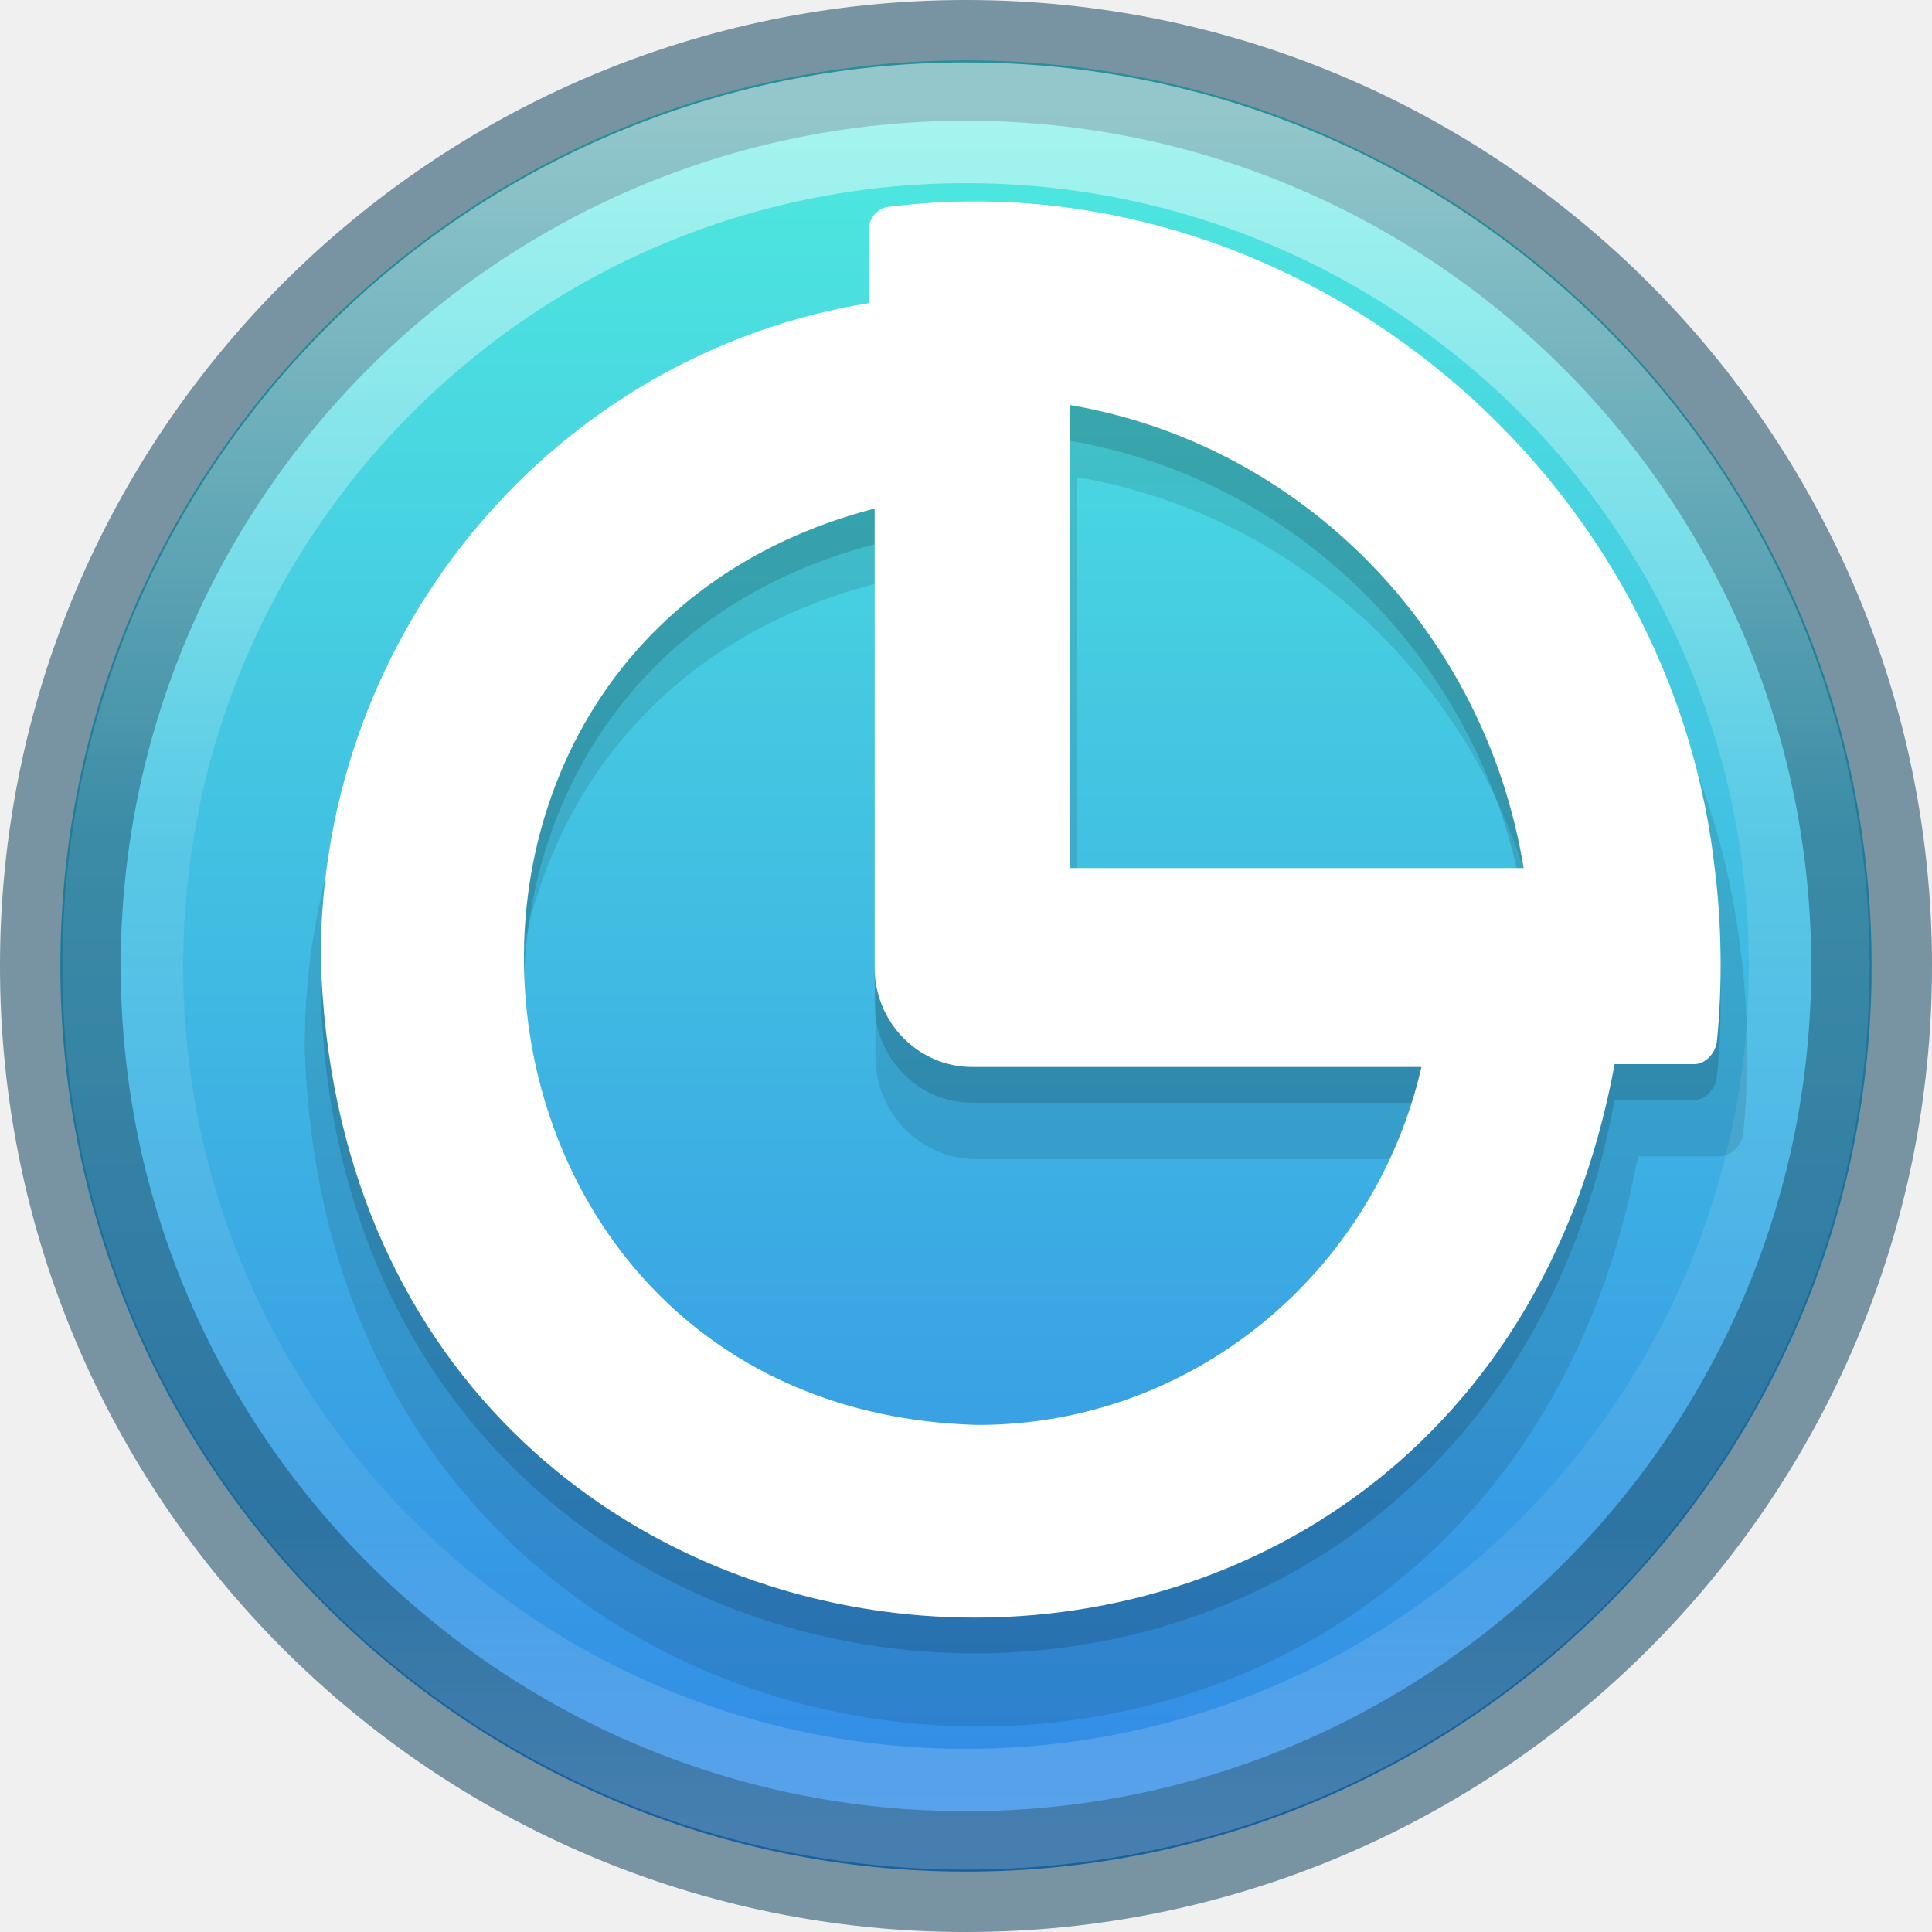
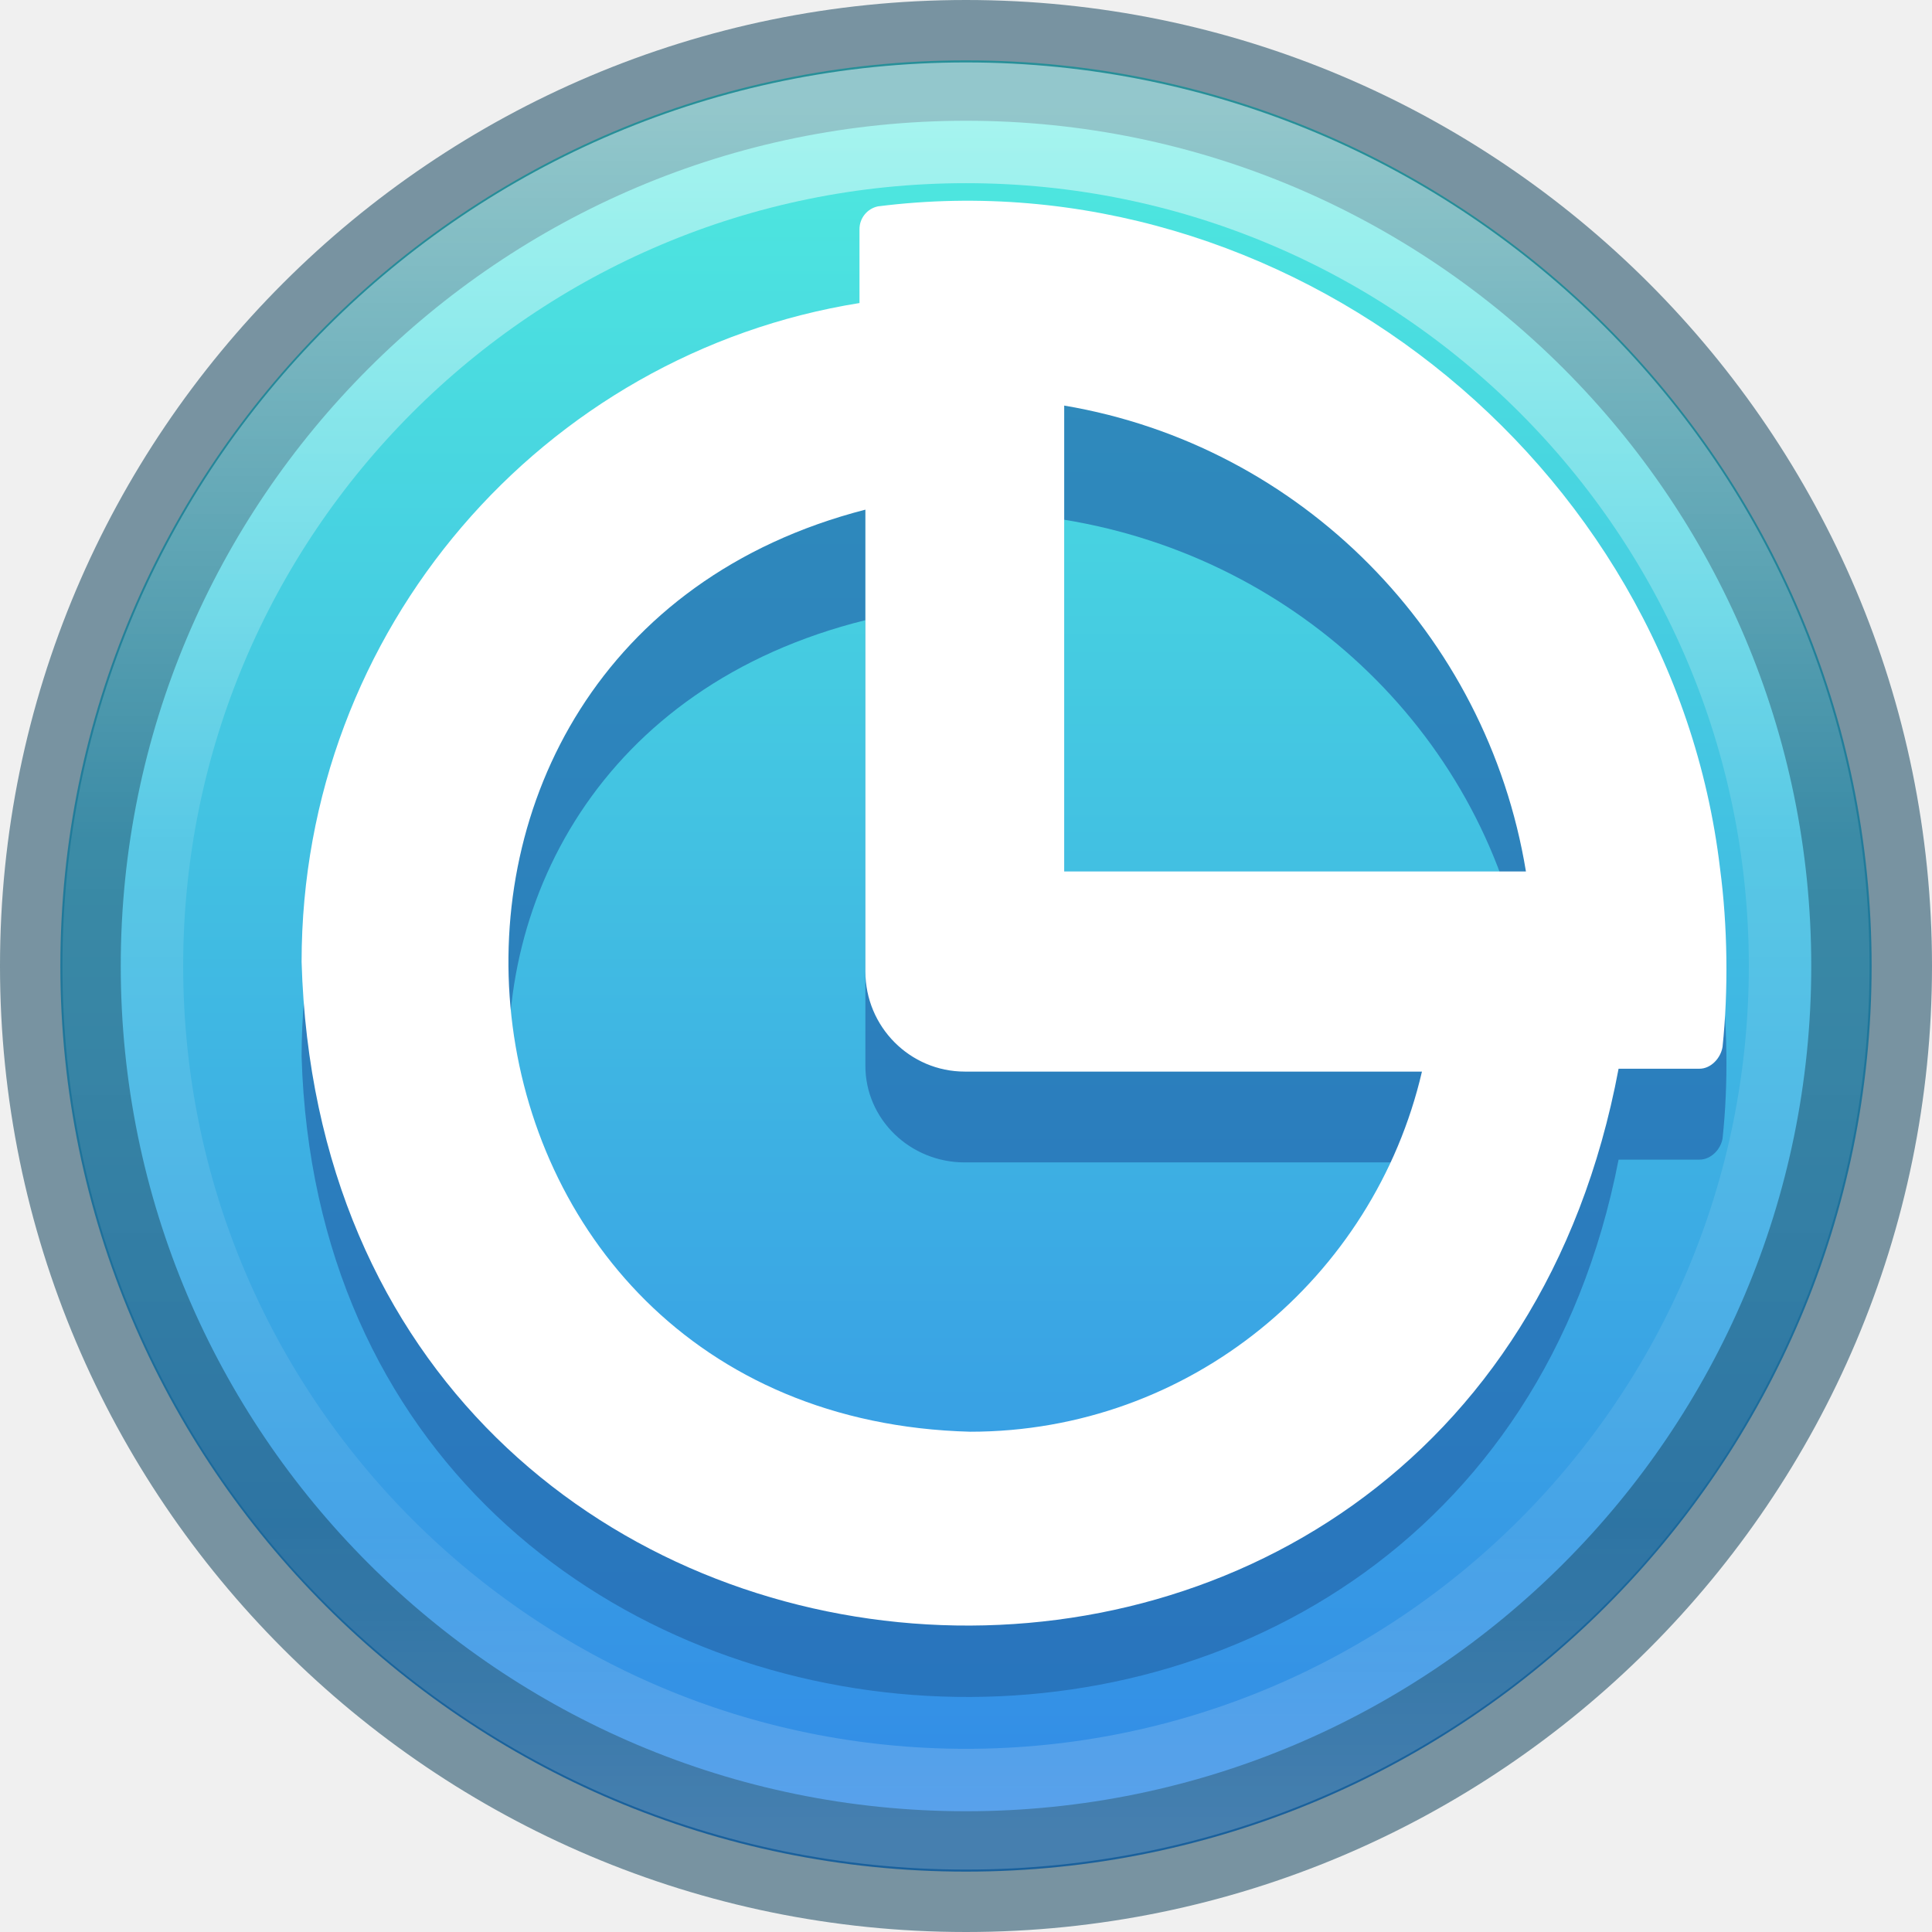
<svg xmlns="http://www.w3.org/2000/svg" xmlns:xlink="http://www.w3.org/1999/xlink" version="1.1" width="16" height="16" id="svg4505">
  <defs id="defs4507">
    <linearGradient id="linearGradient4806-9">
      <stop id="stop4808-49" style="stop-color:#ffffff;stop-opacity:1" offset="0" />
      <stop id="stop4810-05" style="stop-color:#ffffff;stop-opacity:0.235" offset="0.424" />
      <stop id="stop4812-6" style="stop-color:#ffffff;stop-opacity:0.157" offset="0.821" />
      <stop id="stop4814-7" style="stop-color:#ffffff;stop-opacity:0.392" offset="1" />
    </linearGradient>
    <linearGradient id="linearGradient3820-7-2-2">
      <stop id="stop3822-2-6-36" style="stop-color:#3d3d3d;stop-opacity:1" offset="0" />
      <stop id="stop3864-8-7-6" style="stop-color:#686868;stop-opacity:0.498" offset="0.5" />
      <stop id="stop3824-1-2-4" style="stop-color:#686868;stop-opacity:0" offset="1" />
    </linearGradient>
    <linearGradient x1="71.204" y1="15.369" x2="71.204" y2="40.496" id="linearGradient3028" xlink:href="#linearGradient4806-9" gradientUnits="userSpaceOnUse" gradientTransform="matrix(0.5701051,0,0,0.5701054,-33.14797,-7.88707)" />
    <radialGradient cx="99.157" cy="186.171" r="62.769" fx="99.157" fy="186.171" id="radialGradient3043" xlink:href="#linearGradient3820-7-2-2" gradientUnits="userSpaceOnUse" gradientTransform="matrix(0.1752454,0,0,0.05575992,-1.37681,18.11914)" />
    <linearGradient xlink:href="#linearGradient1040" id="linearGradient1044" x1="32" y1="4.444" x2="32" y2="59.678" gradientUnits="userSpaceOnUse" gradientTransform="matrix(0.2542373,0,0,0.2542373,-0.1355932,-0.1355926)" />
    <linearGradient id="linearGradient1040">
      <stop style="stop-color:#4ee9df;stop-opacity:1;" offset="0" id="stop1036" />
      <stop style="stop-color:#328be6;stop-opacity:1" offset="1" id="stop1038" />
    </linearGradient>
    <clipPath clipPathUnits="userSpaceOnUse" id="clipPath13-5-9-7">
      <path d="M 0,1080 H 1920 V 0 H 0 Z" transform="translate(-701.7802,-736.0265)" id="path13-5-9-0-7" />
    </clipPath>
    <clipPath clipPathUnits="userSpaceOnUse" id="clipPath13-5-9">
      <path d="M 0,1080 H 1920 V 0 H 0 Z" transform="translate(-701.7802,-736.0265)" id="path13-5-9-0" />
    </clipPath>
    <clipPath clipPathUnits="userSpaceOnUse" id="clipPath13-5-2">
      <path d="M 0,1080 H 1920 V 0 H 0 Z" transform="translate(-701.7802,-736.0265)" id="path13-5-9-4" />
    </clipPath>
+     <clipPath clipPathUnits="userSpaceOnUse" id="clipPath13-5-9-1">
+       <path d="M 0,1080 H 1920 V 0 H 0 Z" transform="translate(-701.7802,-736.0265)" id="path13-5-9-0-1" />
+     </clipPath>
+     <clipPath clipPathUnits="userSpaceOnUse" id="clipPath13-5-2-5">
+       <path d="M 0,1080 H 1920 V 0 H 0 Z" transform="translate(-701.7802,-736.0265)" id="path13-5-9-4-2" />
+     </clipPath>
  </defs>
  <path d="m 8,0.5 c -4.138,0 -7.5,3.362 -7.5,7.5 0,4.138 3.362,7.5 7.5,7.5 C 12.138,15.5 15.5,12.138 15.5,8 15.5,3.862 12.138,0.5 8,0.5 Z" id="path2555" style="color:#000000;display:inline;overflow:visible;visibility:visible;fill:url(#linearGradient1044);fill-opacity:1;fill-rule:nonzero;stroke:none;stroke-width:1;marker:none;enable-background:accumulate" />
  <path d="m 8,0.5 c -4.138,0 -7.5,3.362 -7.5,7.5 C 0.5,12.138 3.862,15.5 8,15.5 c 4.138,0 7.5,-3.362 7.5,-7.5 C 15.5,3.862 12.138,0.5 8,0.5 Z" id="path2555-7-1-7" style="color:#000000;display:inline;overflow:visible;visibility:visible;opacity:0.5;fill:none;stroke:#003651;stroke-width:1;stroke-linecap:round;stroke-linejoin:round;stroke-miterlimit:4;stroke-dasharray:none;stroke-dashoffset:0;stroke-opacity:1;marker:none;enable-background:accumulate" />
  <path d="m 14.983,8 c 0,3.856 -3.126,6.983 -6.983,6.983 -3.856,0 -6.983,-3.126 -6.983,-6.983 0,-3.856 3.126,-6.983 6.983,-6.983 3.856,0 6.983,3.126 6.983,6.983 z" id="path3421" style="color:#000000;display:inline;overflow:visible;visibility:visible;opacity:0.5;fill:none;stroke:url(#linearGradient3028);stroke-width:1;stroke-linecap:round;stroke-linejoin:round;stroke-miterlimit:4;stroke-dasharray:none;stroke-dashoffset:0;stroke-opacity:1;marker:none;enable-background:accumulate" />
-   <g id="g1" transform="matrix(0.359879,0,0,0.359879,-0.5333163,-0.7366687)">
-     <path id="path12-2-2-1-1" d="M 0,0 V 97.439 C 49.745,89.109 88.983,49.787 97.216,0 Z m -19.786,-117.184 c -116.542,3.038 -133.697,164.342 -22.075,192.855 v -96.602 c 0,-11.553 9.377,-20.93 20.93,-20.93 H 75.323 C 65.206,-85.034 26.47,-117.184 -19.786,-117.184 M 138.087,0.6 C 127.92,86.087 46.216,149.834 -39.224,139.105 c -2.219,-0.46 -3.879,-2.428 -3.879,-4.772 v -15.447 c -66.574,-10.577 -117.463,-68.234 -117.463,-137.793 4.998,-171.804 245.69,-189.744 277.289,-22.354 h 17.024 c 2.456,0 4.507,2.26 4.87,4.604 1.234,11.768 1.079,25.232 -0.53,37.257" style="display:inline;opacity:0.7;fill:#000000;fill-opacity:0.15;fill-rule:nonzero;stroke:none;filter:url(#filter187116)" transform="matrix(0.110648,0,0,-0.1126796,26.25989,24.00518)" clip-path="url(#clipPath13-5-9-7)" />
-     <path id="path12-2-2-1" d="M 0,0 V 97.439 C 49.745,89.109 88.983,49.787 97.216,0 Z m -19.786,-117.184 c -116.542,3.038 -133.697,164.342 -22.075,192.855 v -96.602 c 0,-11.553 9.377,-20.93 20.93,-20.93 H 75.323 C 65.206,-85.034 26.47,-117.184 -19.786,-117.184 M 138.087,0.6 C 127.92,86.087 46.216,149.834 -39.224,139.105 c -2.219,-0.46 -3.879,-2.428 -3.879,-4.772 v -15.447 c -66.574,-10.577 -117.463,-68.234 -117.463,-137.793 4.998,-171.804 245.69,-189.744 277.289,-22.354 h 17.024 c 2.456,0 4.507,2.26 4.87,4.604 1.234,11.768 1.079,25.232 -0.53,37.257" style="display:inline;opacity:0.7;fill:#000000;fill-opacity:0.2;fill-rule:nonzero;stroke:none;filter:url(#filter187116)" transform="matrix(0.1073827,0,0,-0.1093544,26.10441,22.84657)" clip-path="url(#clipPath13-5-9)" />
-     <path id="path12-2-2-17" d="M 0,0 V 97.439 C 49.745,89.109 88.983,49.787 97.216,0 Z m -19.786,-117.184 c -116.542,3.038 -133.697,164.342 -22.075,192.855 v -96.602 c 0,-11.553 9.377,-20.93 20.93,-20.93 H 75.323 C 65.206,-85.034 26.47,-117.184 -19.786,-117.184 M 138.087,0.6 C 127.92,86.087 46.216,149.834 -39.224,139.105 c -2.219,-0.46 -3.879,-2.428 -3.879,-4.772 v -15.447 c -66.574,-10.577 -117.463,-68.234 -117.463,-137.793 4.998,-171.804 245.69,-189.744 277.289,-22.354 h 17.024 c 2.456,0 4.507,2.26 4.87,4.604 1.234,11.768 1.079,25.232 -0.53,37.257" style="display:inline;fill:#ffffff;fill-opacity:1;fill-rule:nonzero;stroke:none;stroke-width:3.691;stroke-dasharray:none;stroke-opacity:1" transform="matrix(0.1073827,0,0,-0.1093544,26.10445,22.02324)" clip-path="url(#clipPath13-5-2)" />
+   <g id="g1" transform="matrix(0.3662915,0,0,0.3620833,-0.7485426,-0.757265)">
+     <path id="path12-2-2-1" d="M 0,0 V 97.439 C 49.745,89.109 88.983,49.787 97.216,0 Z m -19.786,-117.184 c -116.542,3.038 -133.697,164.342 -22.075,192.855 v -96.602 c 0,-11.553 9.377,-20.93 20.93,-20.93 H 75.323 C 65.206,-85.034 26.47,-117.184 -19.786,-117.184 M 138.087,0.6 C 127.92,86.087 46.216,149.834 -39.224,139.105 c -2.219,-0.46 -3.879,-2.428 -3.879,-4.772 v -15.447 c -66.574,-10.577 -117.463,-68.234 -117.463,-137.793 4.998,-171.804 245.69,-189.744 277.289,-22.354 h 17.024 c 2.456,0 4.507,2.26 4.87,4.604 1.234,11.768 1.079,25.232 -0.53,37.257" style="display:inline;opacity:0.7;fill:#2468ac;fill-opacity:1;fill-rule:nonzero;stroke:none;filter:url(#filter187116)" transform="matrix(0.1073827,0,0,-0.1055218,26.10441,24.26084)" clip-path="url(#clipPath13-5-9-1)" />
+     <path id="path12-2-2-17" d="M 0,0 V 97.439 C 49.745,89.109 88.983,49.787 97.216,0 Z m -19.786,-117.184 c -116.542,3.038 -133.697,164.342 -22.075,192.855 v -96.602 c 0,-11.553 9.377,-20.93 20.93,-20.93 H 75.323 C 65.206,-85.034 26.47,-117.184 -19.786,-117.184 M 138.087,0.6 C 127.92,86.087 46.216,149.834 -39.224,139.105 c -2.219,-0.46 -3.879,-2.428 -3.879,-4.772 v -15.447 c -66.574,-10.577 -117.463,-68.234 -117.463,-137.793 4.998,-171.804 245.69,-189.744 277.289,-22.354 h 17.024 c 2.456,0 4.507,2.26 4.87,4.604 1.234,11.768 1.079,25.232 -0.53,37.257" style="display:inline;fill:#ffffff;fill-opacity:1;fill-rule:nonzero;stroke:none;stroke-width:3.691;stroke-dasharray:none;stroke-opacity:1" transform="matrix(0.1073827,0,0,-0.1093544,26.10445,22.02324)" clip-path="url(#clipPath13-5-2-5)" />
+     <path style="display:none;fill:#24ac37;fill-opacity:0.737;stroke:none;stroke-width:9.295;stroke-opacity:1" id="path1" d="M 23.696,9.713 A 14.308,14.474 0 0 1 38.19,23.973 14.308,14.474 0 0 1 24.116,38.658 14.308,14.474 0 0 1 9.579,24.443 14.308,14.474 0 0 1 23.608,9.714" />
  </g>
</svg>
